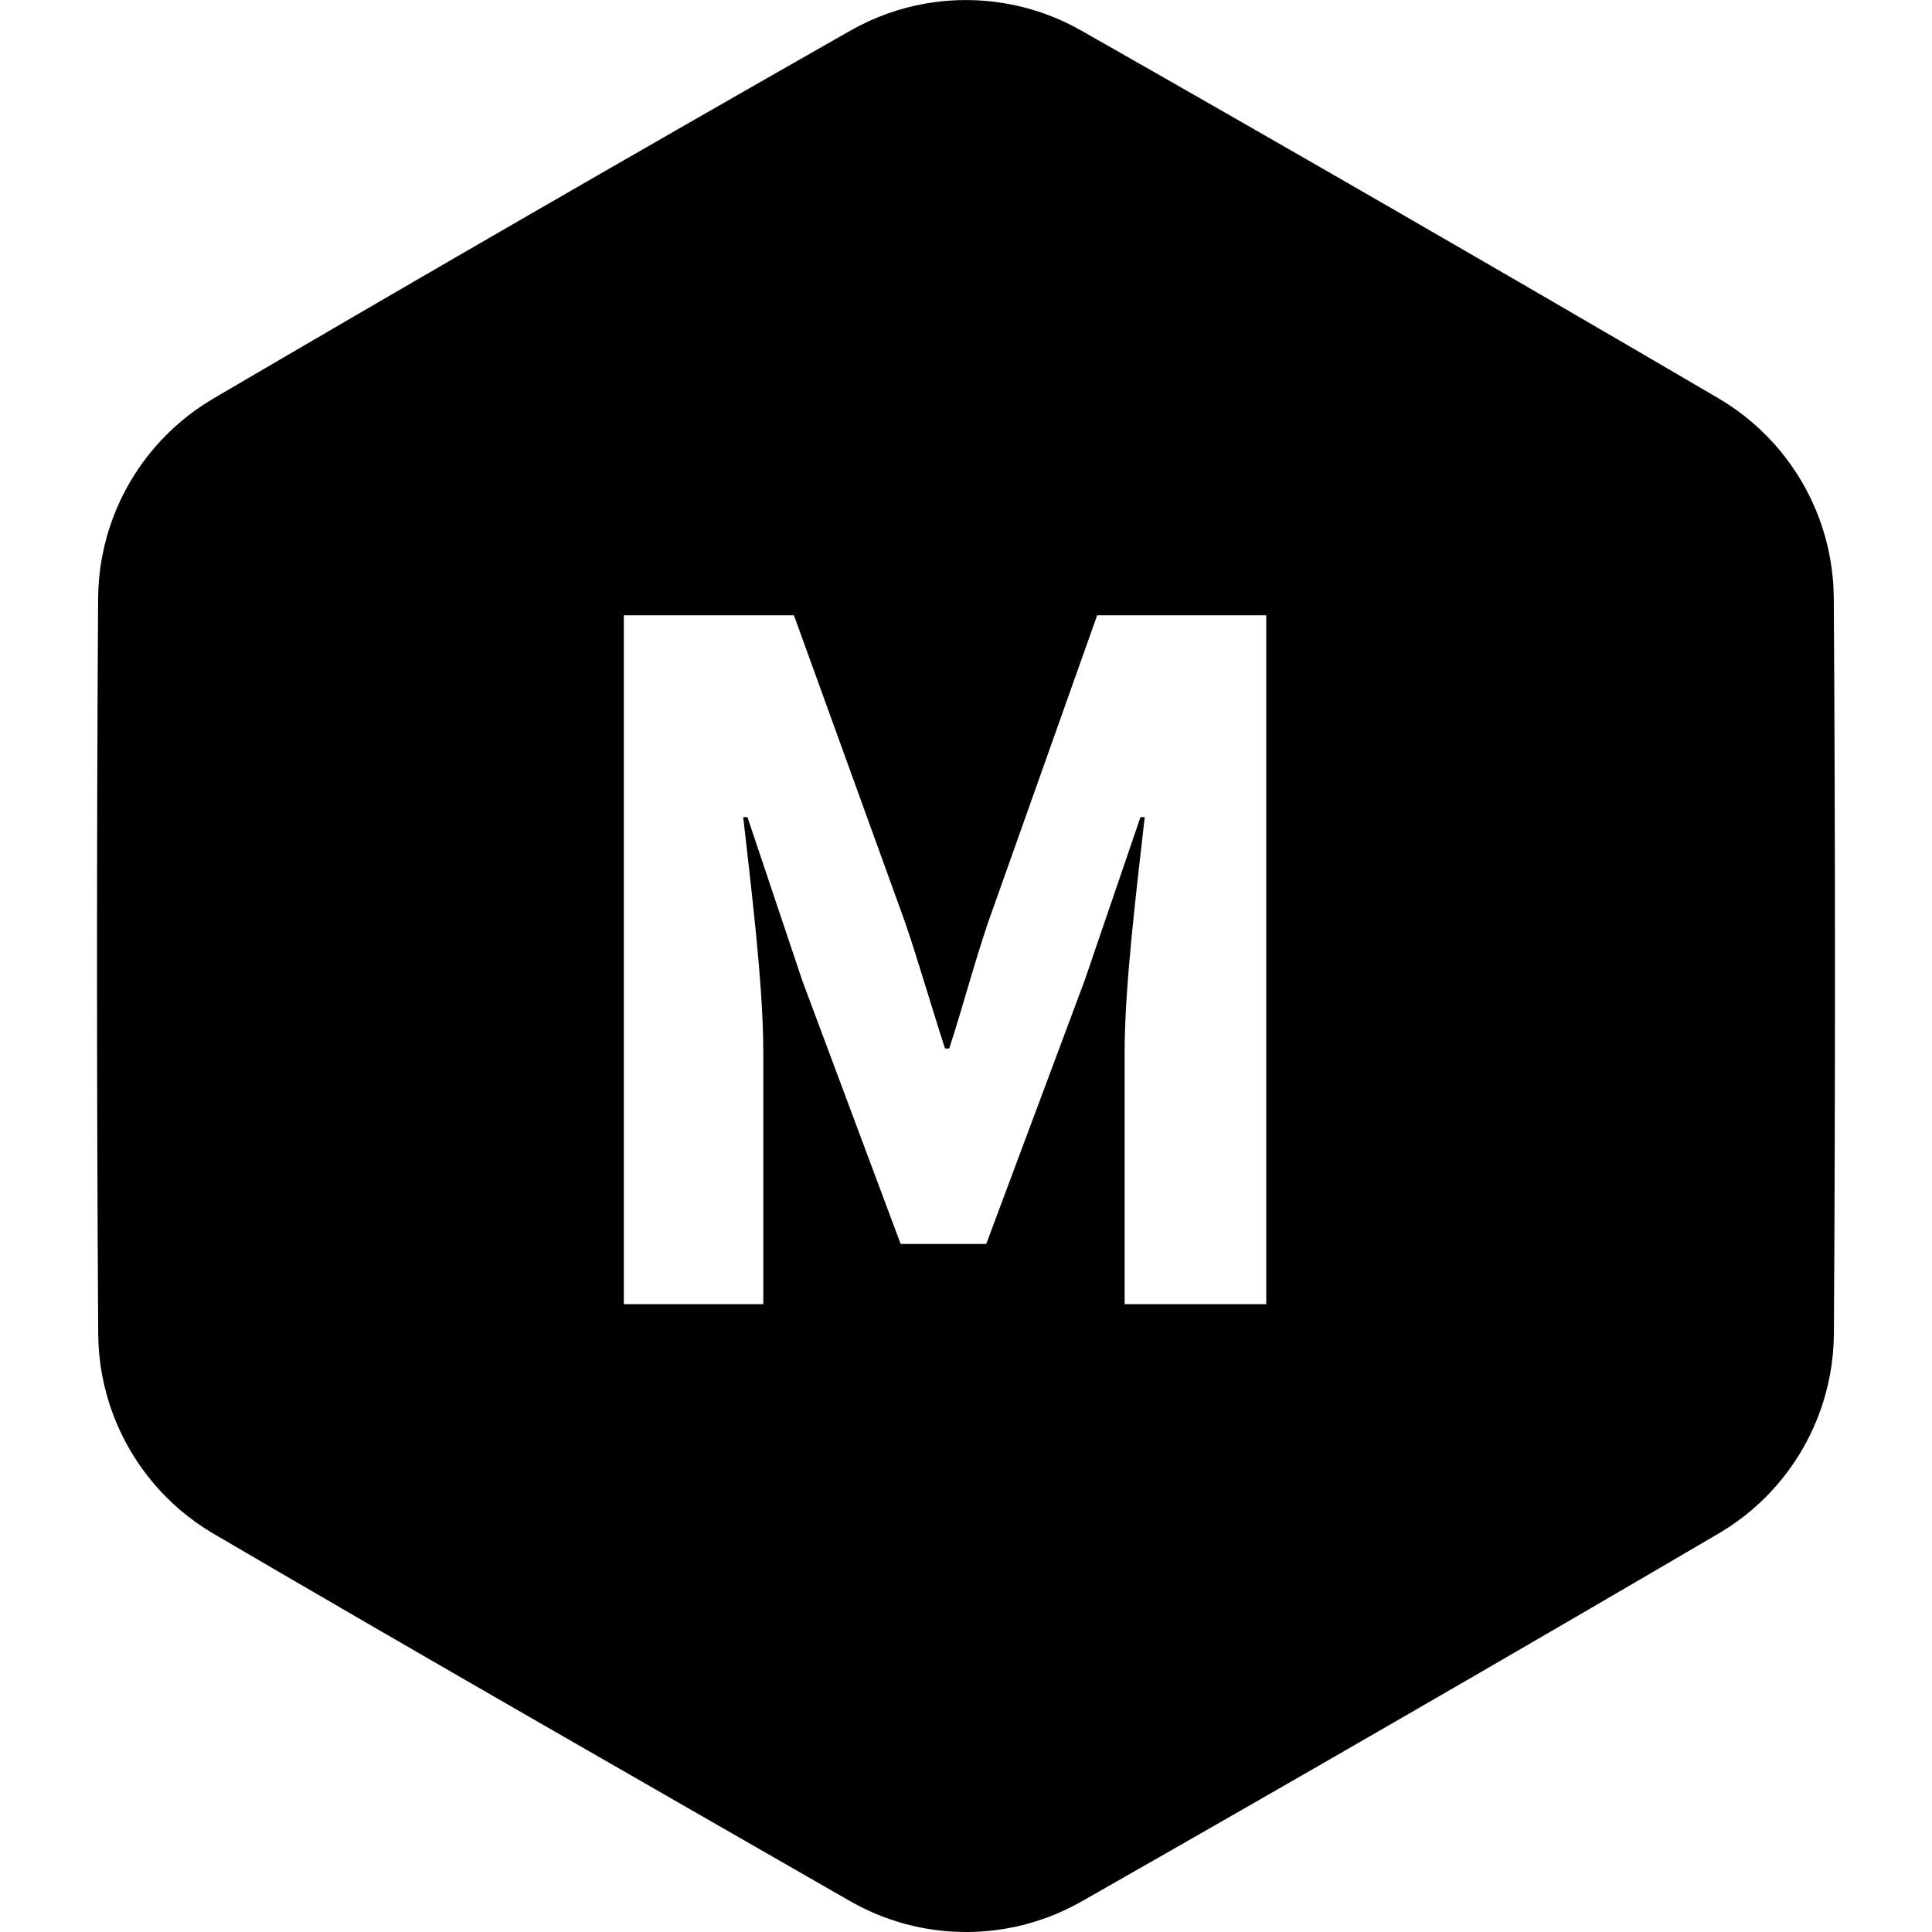
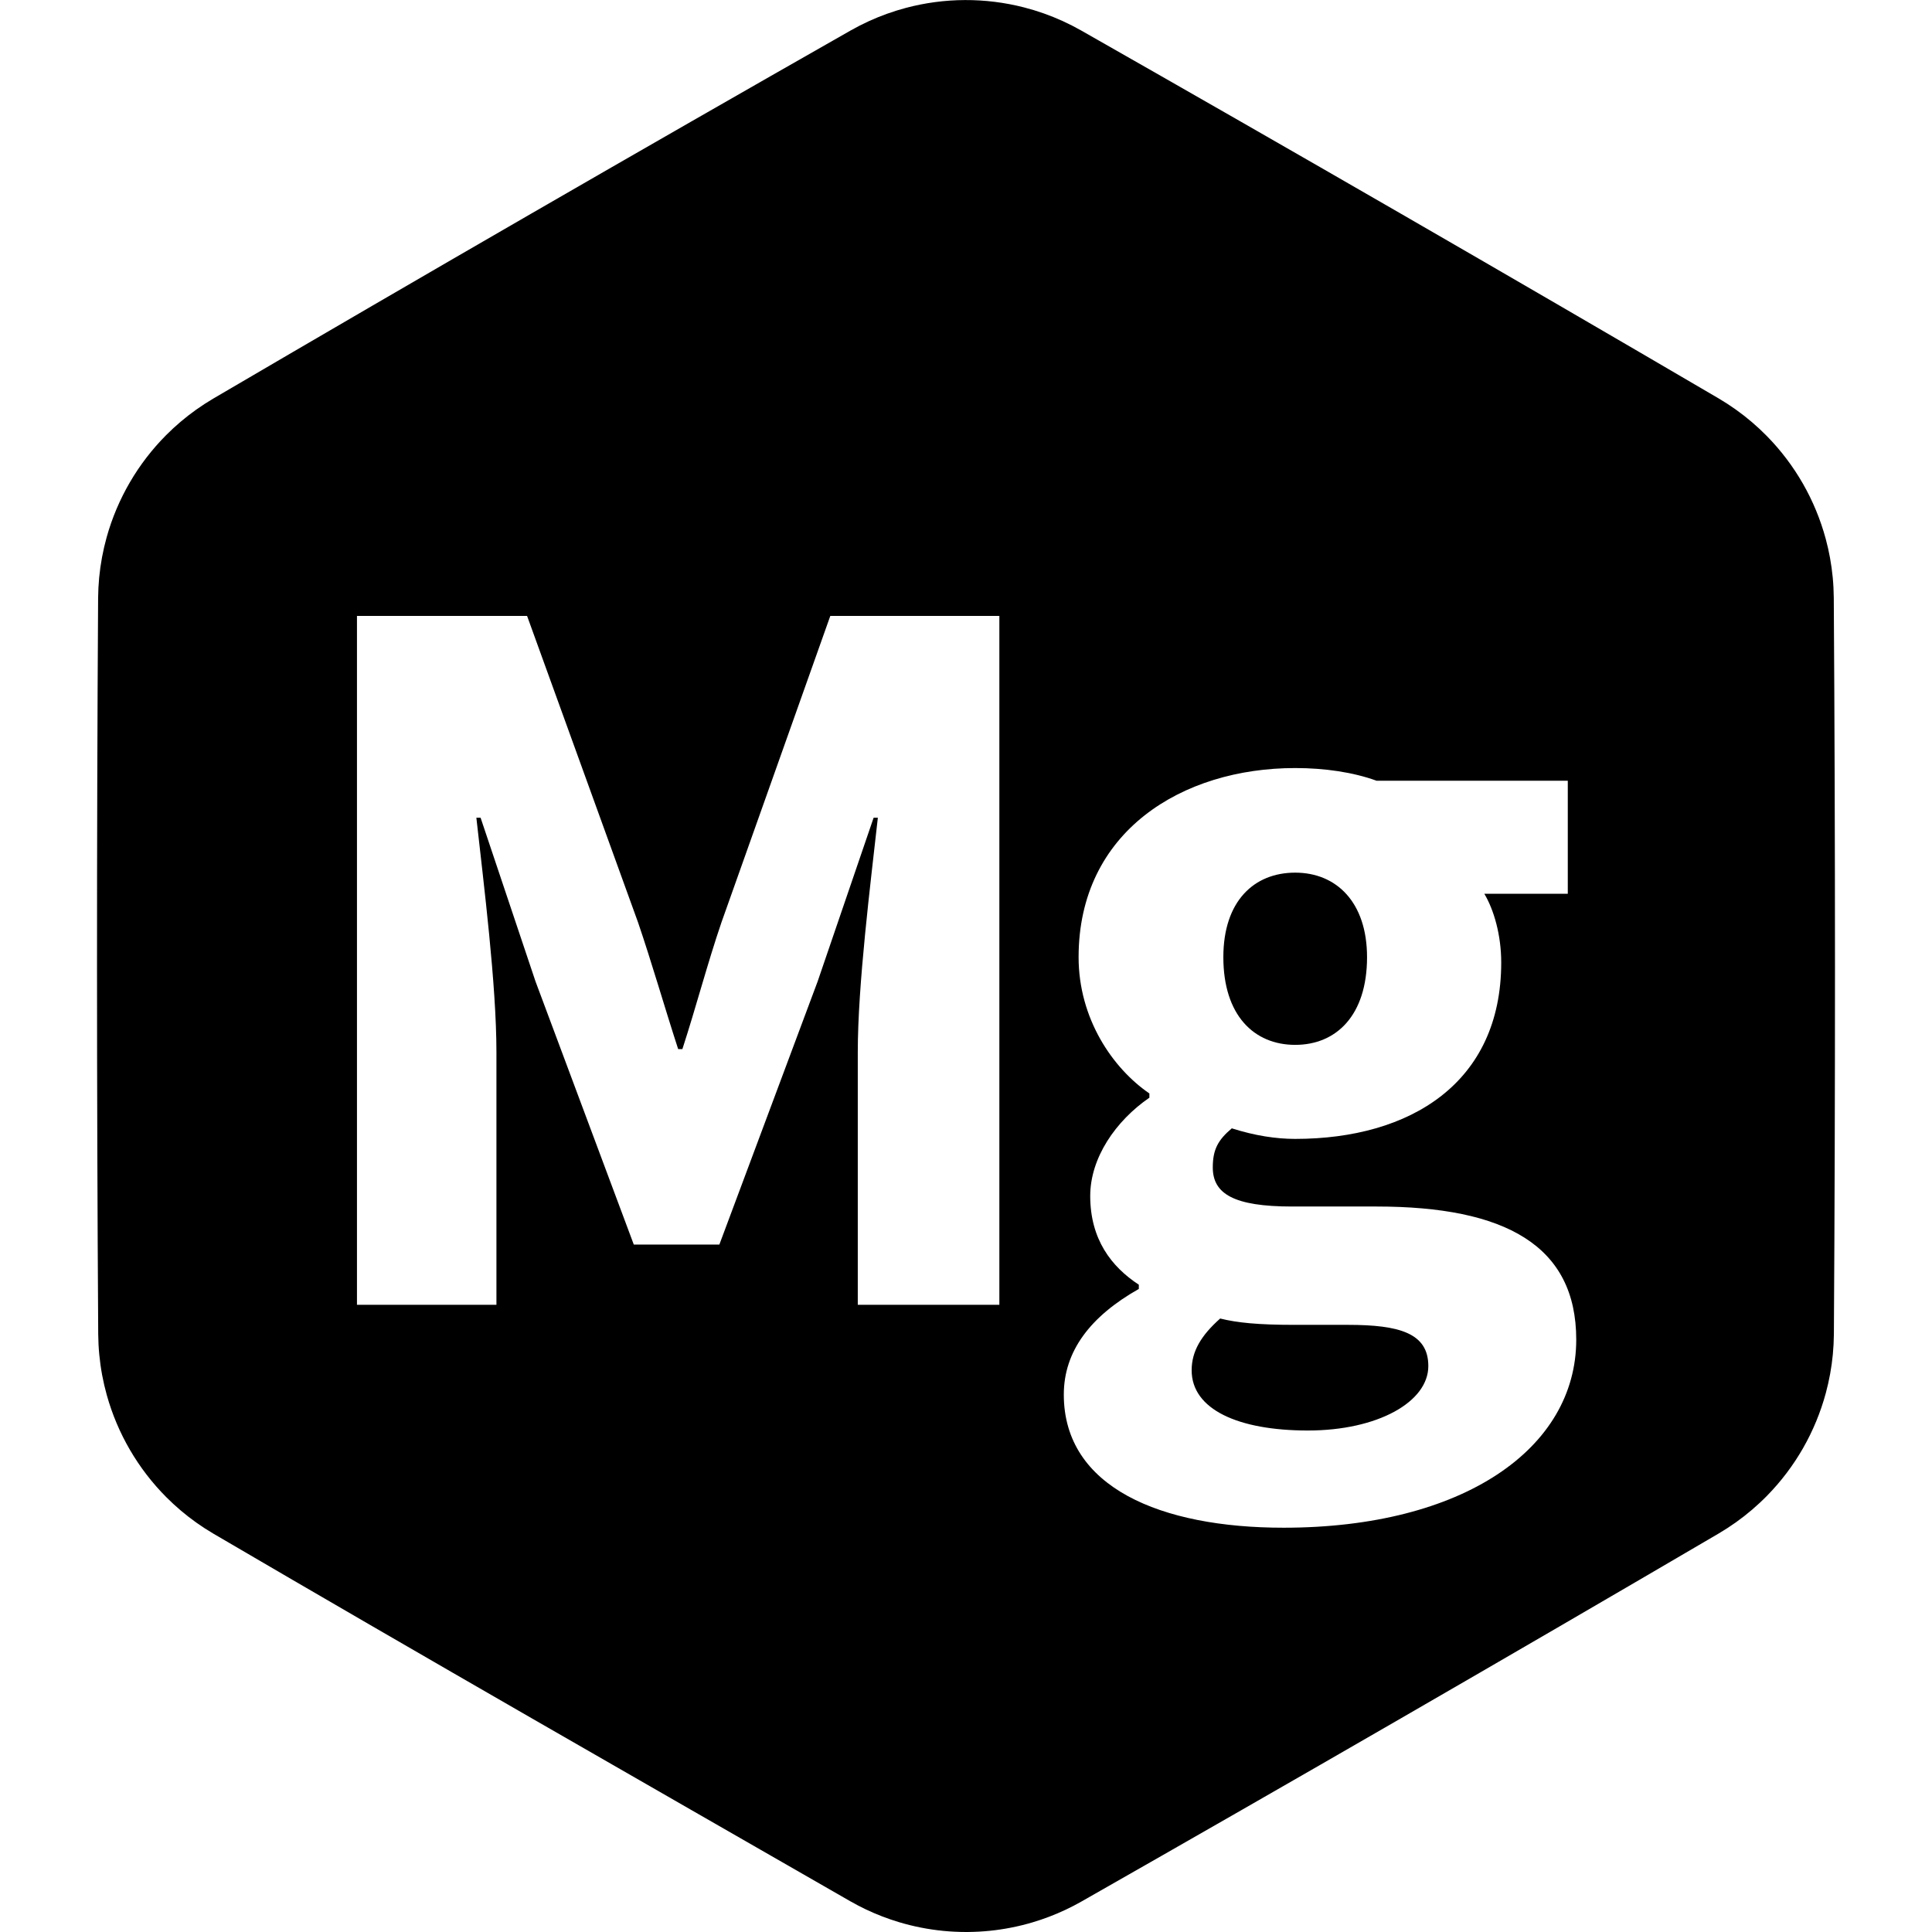
<svg xmlns="http://www.w3.org/2000/svg" width="100%" height="100%" viewBox="0 0 512 512" version="1.1" xml:space="preserve" style="fill-rule:evenodd;clip-rule:evenodd;stroke-linejoin:round;stroke-miterlimit:1.414;">
-   <path d="M256.036,512c-2.004,-0.004 -4.007,-0.097 -6.003,-0.291c-4.007,-0.39 -7.975,-1.171 -11.831,-2.33c-3.006,-0.905 -5.943,-2.038 -8.778,-3.388c-1.396,-0.665 -2.765,-1.385 -4.109,-2.15c-56.329,-32.354 -112.726,-64.594 -168.784,-97.417c-1.551,-0.917 -3.065,-1.894 -4.533,-2.94c-2.827,-2.014 -5.485,-4.267 -7.934,-6.727c-3.721,-3.736 -6.96,-7.95 -9.616,-12.506c-2.655,-4.554 -4.725,-9.448 -6.143,-14.525c-0.979,-3.506 -1.648,-7.098 -1.995,-10.721c-0.173,-1.794 -0.262,-3.594 -0.281,-5.396c-0.416,-65.045 -0.425,-130.094 -0.028,-195.139c0.018,-1.801 0.108,-3.601 0.279,-5.395c0.347,-3.623 1.014,-7.216 1.992,-10.722c1.417,-5.078 3.486,-9.972 6.14,-14.527c2.654,-4.557 5.892,-8.771 9.612,-12.509c2.449,-2.46 5.105,-4.714 7.932,-6.729c1.468,-1.046 2.982,-2.024 4.532,-2.941c56.123,-32.882 112.452,-65.415 168.982,-97.593c1.569,-0.885 3.173,-1.708 4.812,-2.456c3.158,-1.442 6.438,-2.616 9.793,-3.508c5.097,-1.354 10.365,-2.053 15.638,-2.075c5.272,-0.022 10.545,0.632 15.652,1.943c3.525,0.905 6.97,2.122 10.282,3.633c1.639,0.748 3.243,1.57 4.813,2.454c56.538,32.162 112.877,64.679 169.009,97.545c1.551,0.917 3.065,1.895 4.533,2.94c2.964,2.112 5.742,4.486 8.289,7.086c3.689,3.766 6.893,8.005 9.512,12.581c2.618,4.577 4.649,9.488 6.026,14.578c0.907,3.352 1.53,6.779 1.861,10.235c0.173,1.794 0.262,3.593 0.281,5.395c0.416,65.045 0.425,130.094 0.028,195.139c-0.018,1.802 -0.108,3.602 -0.279,5.395c-0.331,3.456 -0.953,6.884 -1.859,10.235c-1.375,5.091 -3.405,10.003 -6.022,14.581c-2.617,4.576 -5.82,8.816 -9.508,12.583c-2.547,2.601 -5.323,4.976 -8.287,7.088c-1.468,1.046 -2.982,2.024 -4.532,2.941c-56.123,32.883 -112.452,65.415 -168.982,97.594c-1.346,0.759 -2.717,1.473 -4.115,2.132c-2.839,1.338 -5.779,2.46 -8.788,3.353c-3.699,1.097 -7.5,1.846 -11.338,2.236c-1.912,0.195 -3.831,0.296 -5.752,0.315c-0.167,0.001 -0.334,0.002 -0.501,0.003l0,0ZM165.321,345.623l36.96,0l0,-66.92c0,-17.92 -3.36,-44.52 -5.32,-62.16l1.12,0l14.56,43.4l26.04,69.72l22.68,0l26.04,-69.72l14.84,-43.4l1.12,0c-1.96,17.64 -5.32,44.24 -5.32,62.16l0,66.92l37.52,0l0,-182.56l-44.8,0l-28.84,81.2c-3.64,10.64 -6.72,22.4 -10.36,33.6l-1.12,0c-3.64,-11.2 -7,-22.96 -10.64,-33.6l-29.4,-81.2l-45.08,0l0,182.56Z" style="fill:#000;" />
+   <path d="M256.036,512c-2.004,-0.004 -4.007,-0.097 -6.003,-0.291c-4.007,-0.39 -7.975,-1.171 -11.831,-2.33c-3.006,-0.905 -5.943,-2.038 -8.778,-3.388c-1.396,-0.665 -2.765,-1.385 -4.109,-2.15c-56.329,-32.354 -112.726,-64.594 -168.784,-97.417c-1.551,-0.917 -3.065,-1.894 -4.533,-2.94c-2.827,-2.014 -5.485,-4.267 -7.934,-6.727c-3.721,-3.736 -6.96,-7.95 -9.616,-12.506c-2.655,-4.554 -4.725,-9.448 -6.143,-14.525c-0.979,-3.506 -1.648,-7.098 -1.995,-10.721c-0.173,-1.794 -0.262,-3.594 -0.281,-5.396c-0.416,-65.045 -0.425,-130.094 -0.028,-195.139c0.018,-1.801 0.108,-3.601 0.279,-5.395c0.347,-3.623 1.014,-7.216 1.992,-10.722c1.417,-5.078 3.486,-9.972 6.14,-14.527c2.654,-4.557 5.892,-8.771 9.612,-12.509c2.449,-2.46 5.105,-4.714 7.932,-6.729c1.468,-1.046 2.982,-2.024 4.532,-2.941c56.123,-32.882 112.452,-65.415 168.982,-97.593c1.569,-0.885 3.173,-1.708 4.812,-2.456c3.158,-1.442 6.438,-2.616 9.793,-3.508c5.097,-1.354 10.365,-2.053 15.638,-2.075c5.272,-0.022 10.545,0.632 15.652,1.943c3.525,0.905 6.97,2.122 10.282,3.633c1.639,0.748 3.243,1.57 4.813,2.454c56.538,32.162 112.877,64.679 169.009,97.545c1.551,0.917 3.065,1.895 4.533,2.94c2.964,2.112 5.742,4.486 8.289,7.086c3.689,3.766 6.893,8.005 9.512,12.581c2.618,4.577 4.649,9.488 6.026,14.578c0.907,3.352 1.53,6.779 1.861,10.235c0.173,1.794 0.262,3.593 0.281,5.395c0.416,65.045 0.425,130.094 0.028,195.139c-0.018,1.802 -0.108,3.602 -0.279,5.395c-0.331,3.456 -0.953,6.884 -1.859,10.235c-1.375,5.091 -3.405,10.003 -6.022,14.581c-2.617,4.576 -5.82,8.816 -9.508,12.583c-2.547,2.601 -5.323,4.976 -8.287,7.088c-1.468,1.046 -2.982,2.024 -4.532,2.941c-56.123,32.883 -112.452,65.415 -168.982,97.594c-1.346,0.759 -2.717,1.473 -4.115,2.132c-2.839,1.338 -5.779,2.46 -8.788,3.353c-3.699,1.097 -7.5,1.846 -11.338,2.236c-1.912,0.195 -3.831,0.296 -5.752,0.315c-0.167,0.001 -0.334,0.002 -0.501,0.003l0,0Zm84.124,-107.14c47.6,0 77.56,-21 77.56,-49.84c0,-24.92 -18.76,-35.28 -52.92,-35.28l-22.4,0c-15.4,0 -21,-3.36 -21,-10.36c0,-4.76 1.4,-7.28 5.04,-10.36c6.16,1.96 11.76,2.8 16.8,2.8c30.52,0 54.6,-14.84 54.6,-46.76c0,-7.28 -1.96,-14 -4.48,-18.2l22.12,0l0,-29.96l-50.68,0c-6.16,-2.24 -13.72,-3.36 -21.56,-3.36c-29.96,0 -57.4,16.8 -57.4,50.12c0,16.24 8.96,29.4 18.76,36.12l0,1.12c-8.96,6.16 -15.68,15.96 -15.68,26.04c0,11.48 5.6,18.76 12.88,23.52l0,1.12c-12.88,7.28 -19.88,16.52 -19.88,28c0,24.64 25.76,35.28 58.24,35.28Zm17.08,-53.76c13.72,0 21.28,2.24 21.28,10.92c0,9.52 -13.44,17.08 -31.92,17.08c-18.48,0 -30.8,-5.6 -30.8,-15.96c0,-5.04 2.52,-9.24 7.56,-13.72c4.48,1.12 10.08,1.68 19.6,1.68l14.28,0Zm-176.4,-73.08l-1.12,0c-3.64,-11.2 -7,-22.96 -10.64,-33.6l-29.4,-81.2l-45.08,0l0,182.56l36.96,0l0,-66.92c0,-17.92 -3.36,-44.52 -5.32,-62.16l1.12,0l14.56,43.4l26.04,69.72l22.68,0l26.04,-69.72l14.84,-43.4l1.12,0c-1.96,17.64 -5.32,44.24 -5.32,62.16l0,66.92l37.52,0l0,-182.56l-44.8,0l-28.84,81.2c-3.64,10.64 -6.72,22.399 -10.36,33.6Zm162.4,-1.12c-10.92,0 -19.04,-7.84 -19.04,-23.24c0,-14.84 8.12,-22.4 19.04,-22.4c10.92,0 19.04,7.84 19.04,22.4c0,15.4 -8.12,23.24 -19.04,23.24Z" />
</svg>
